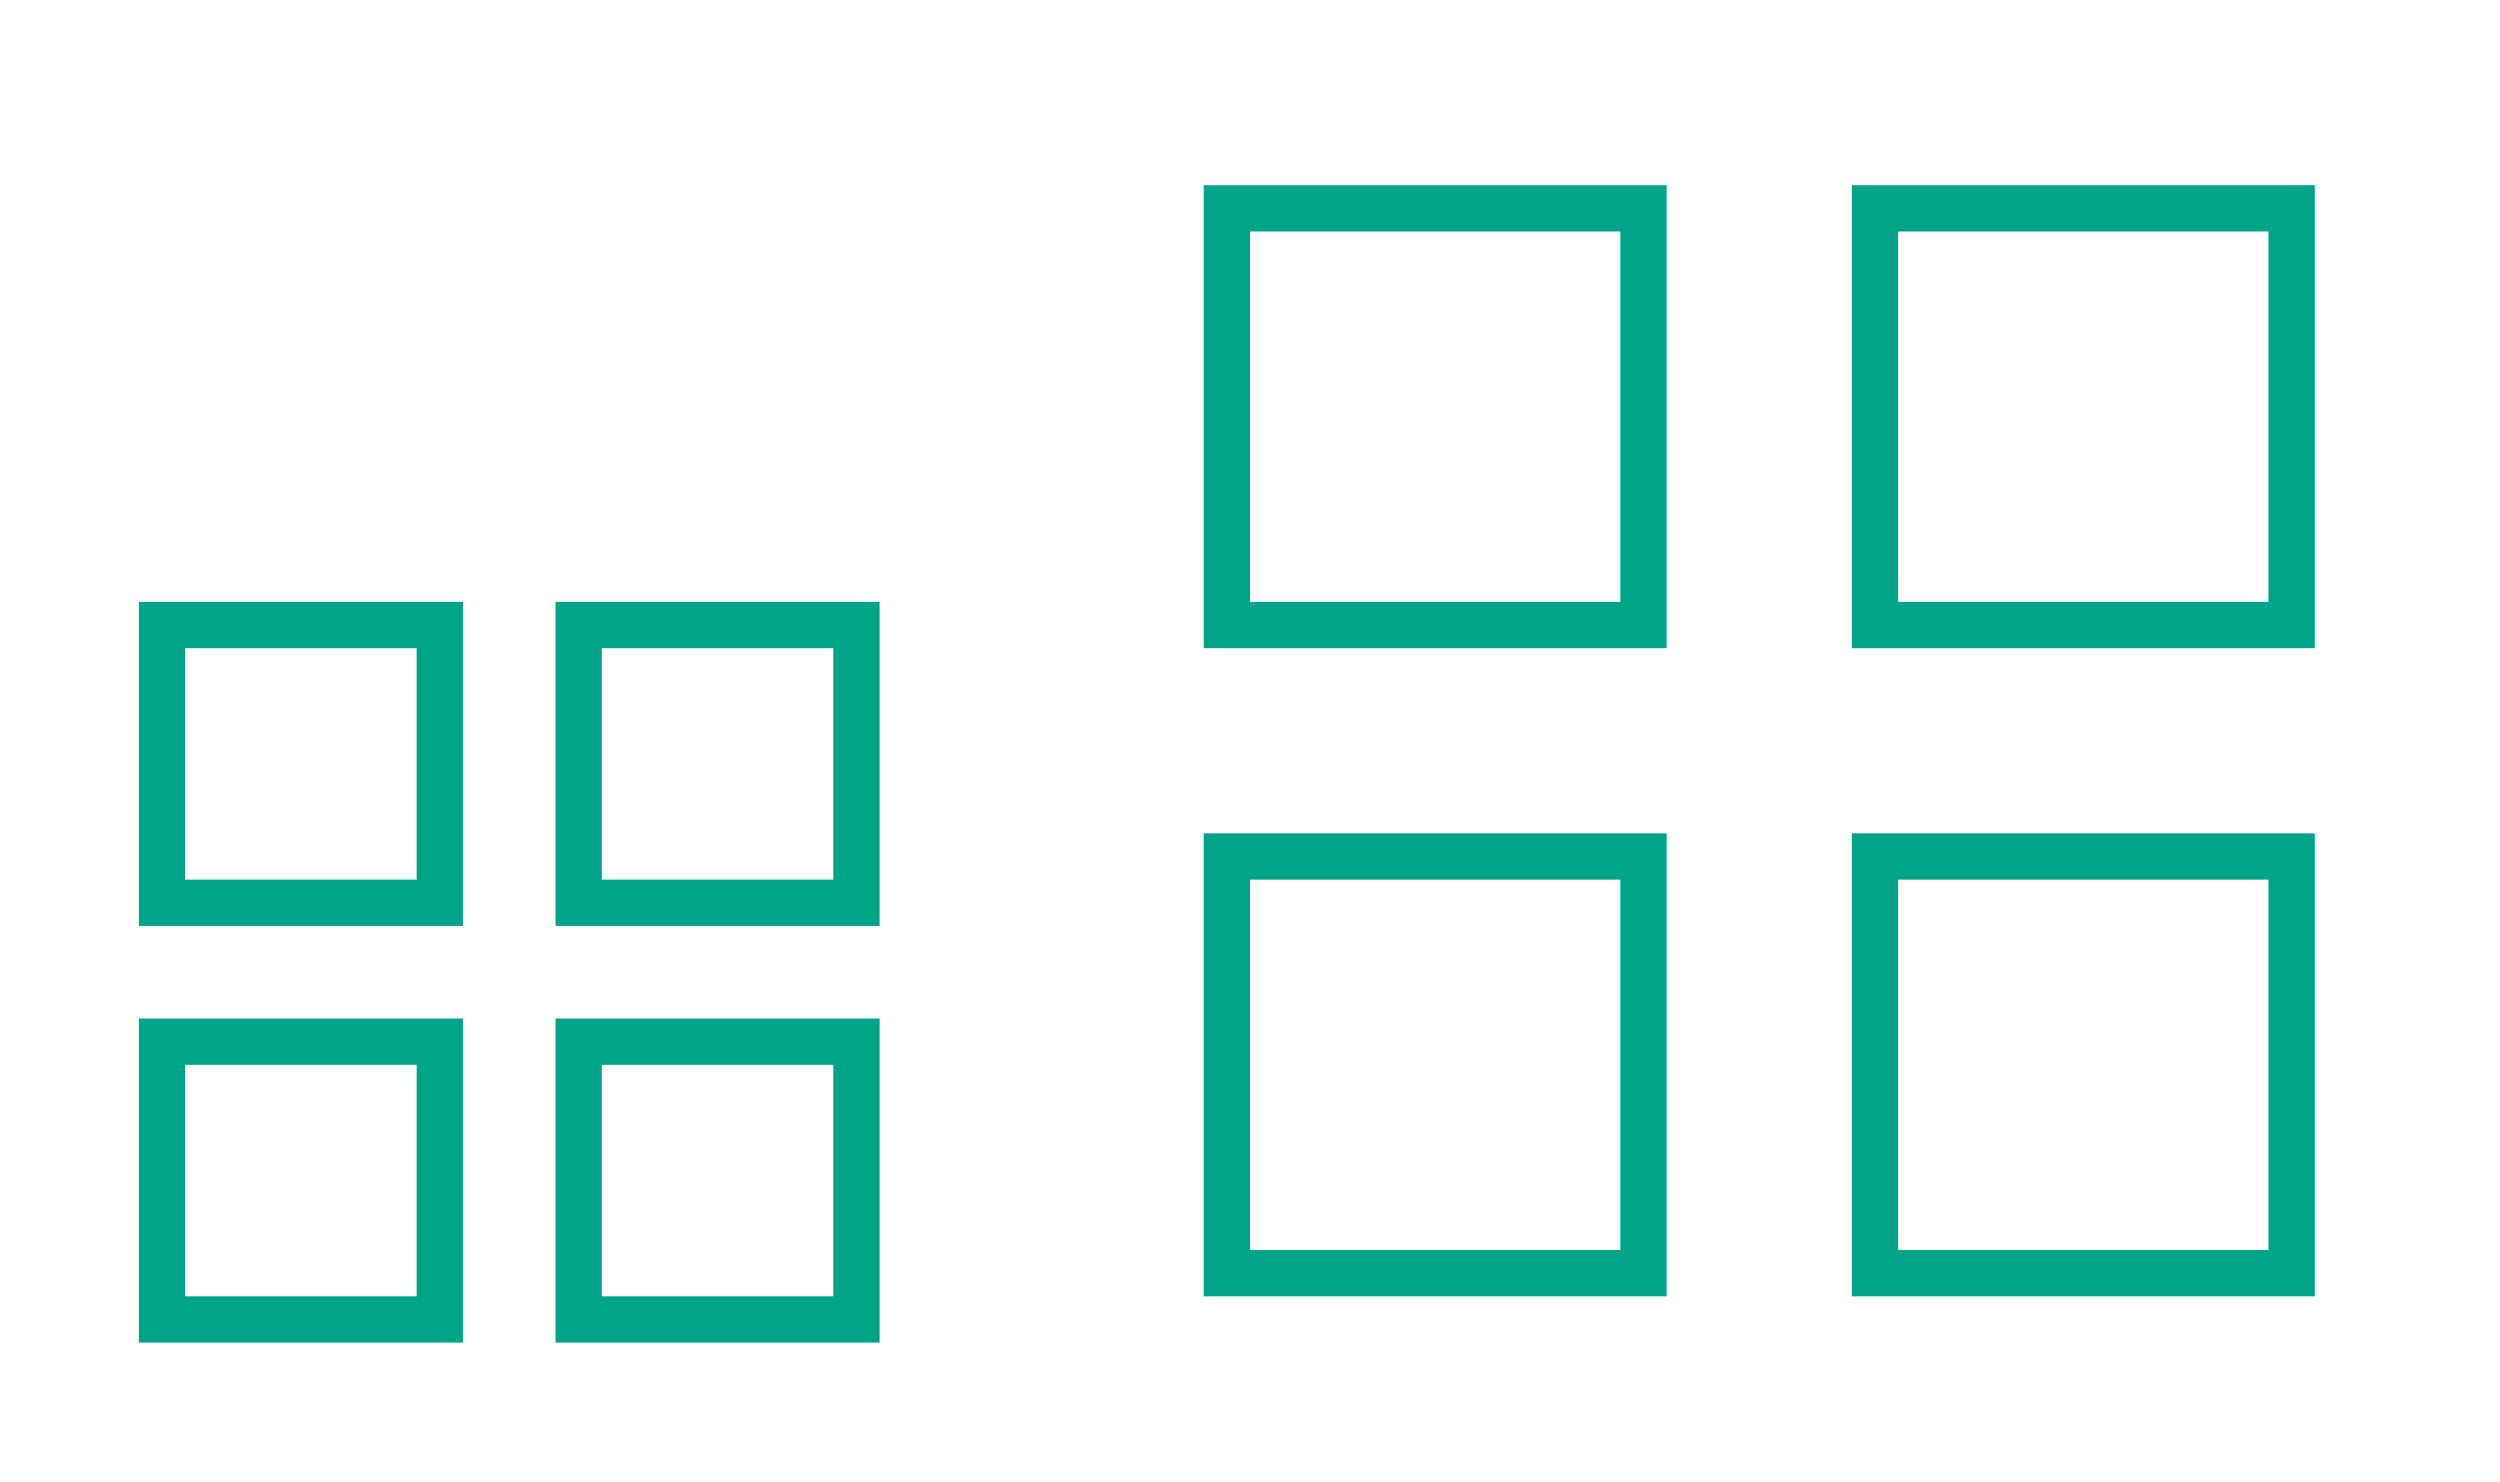
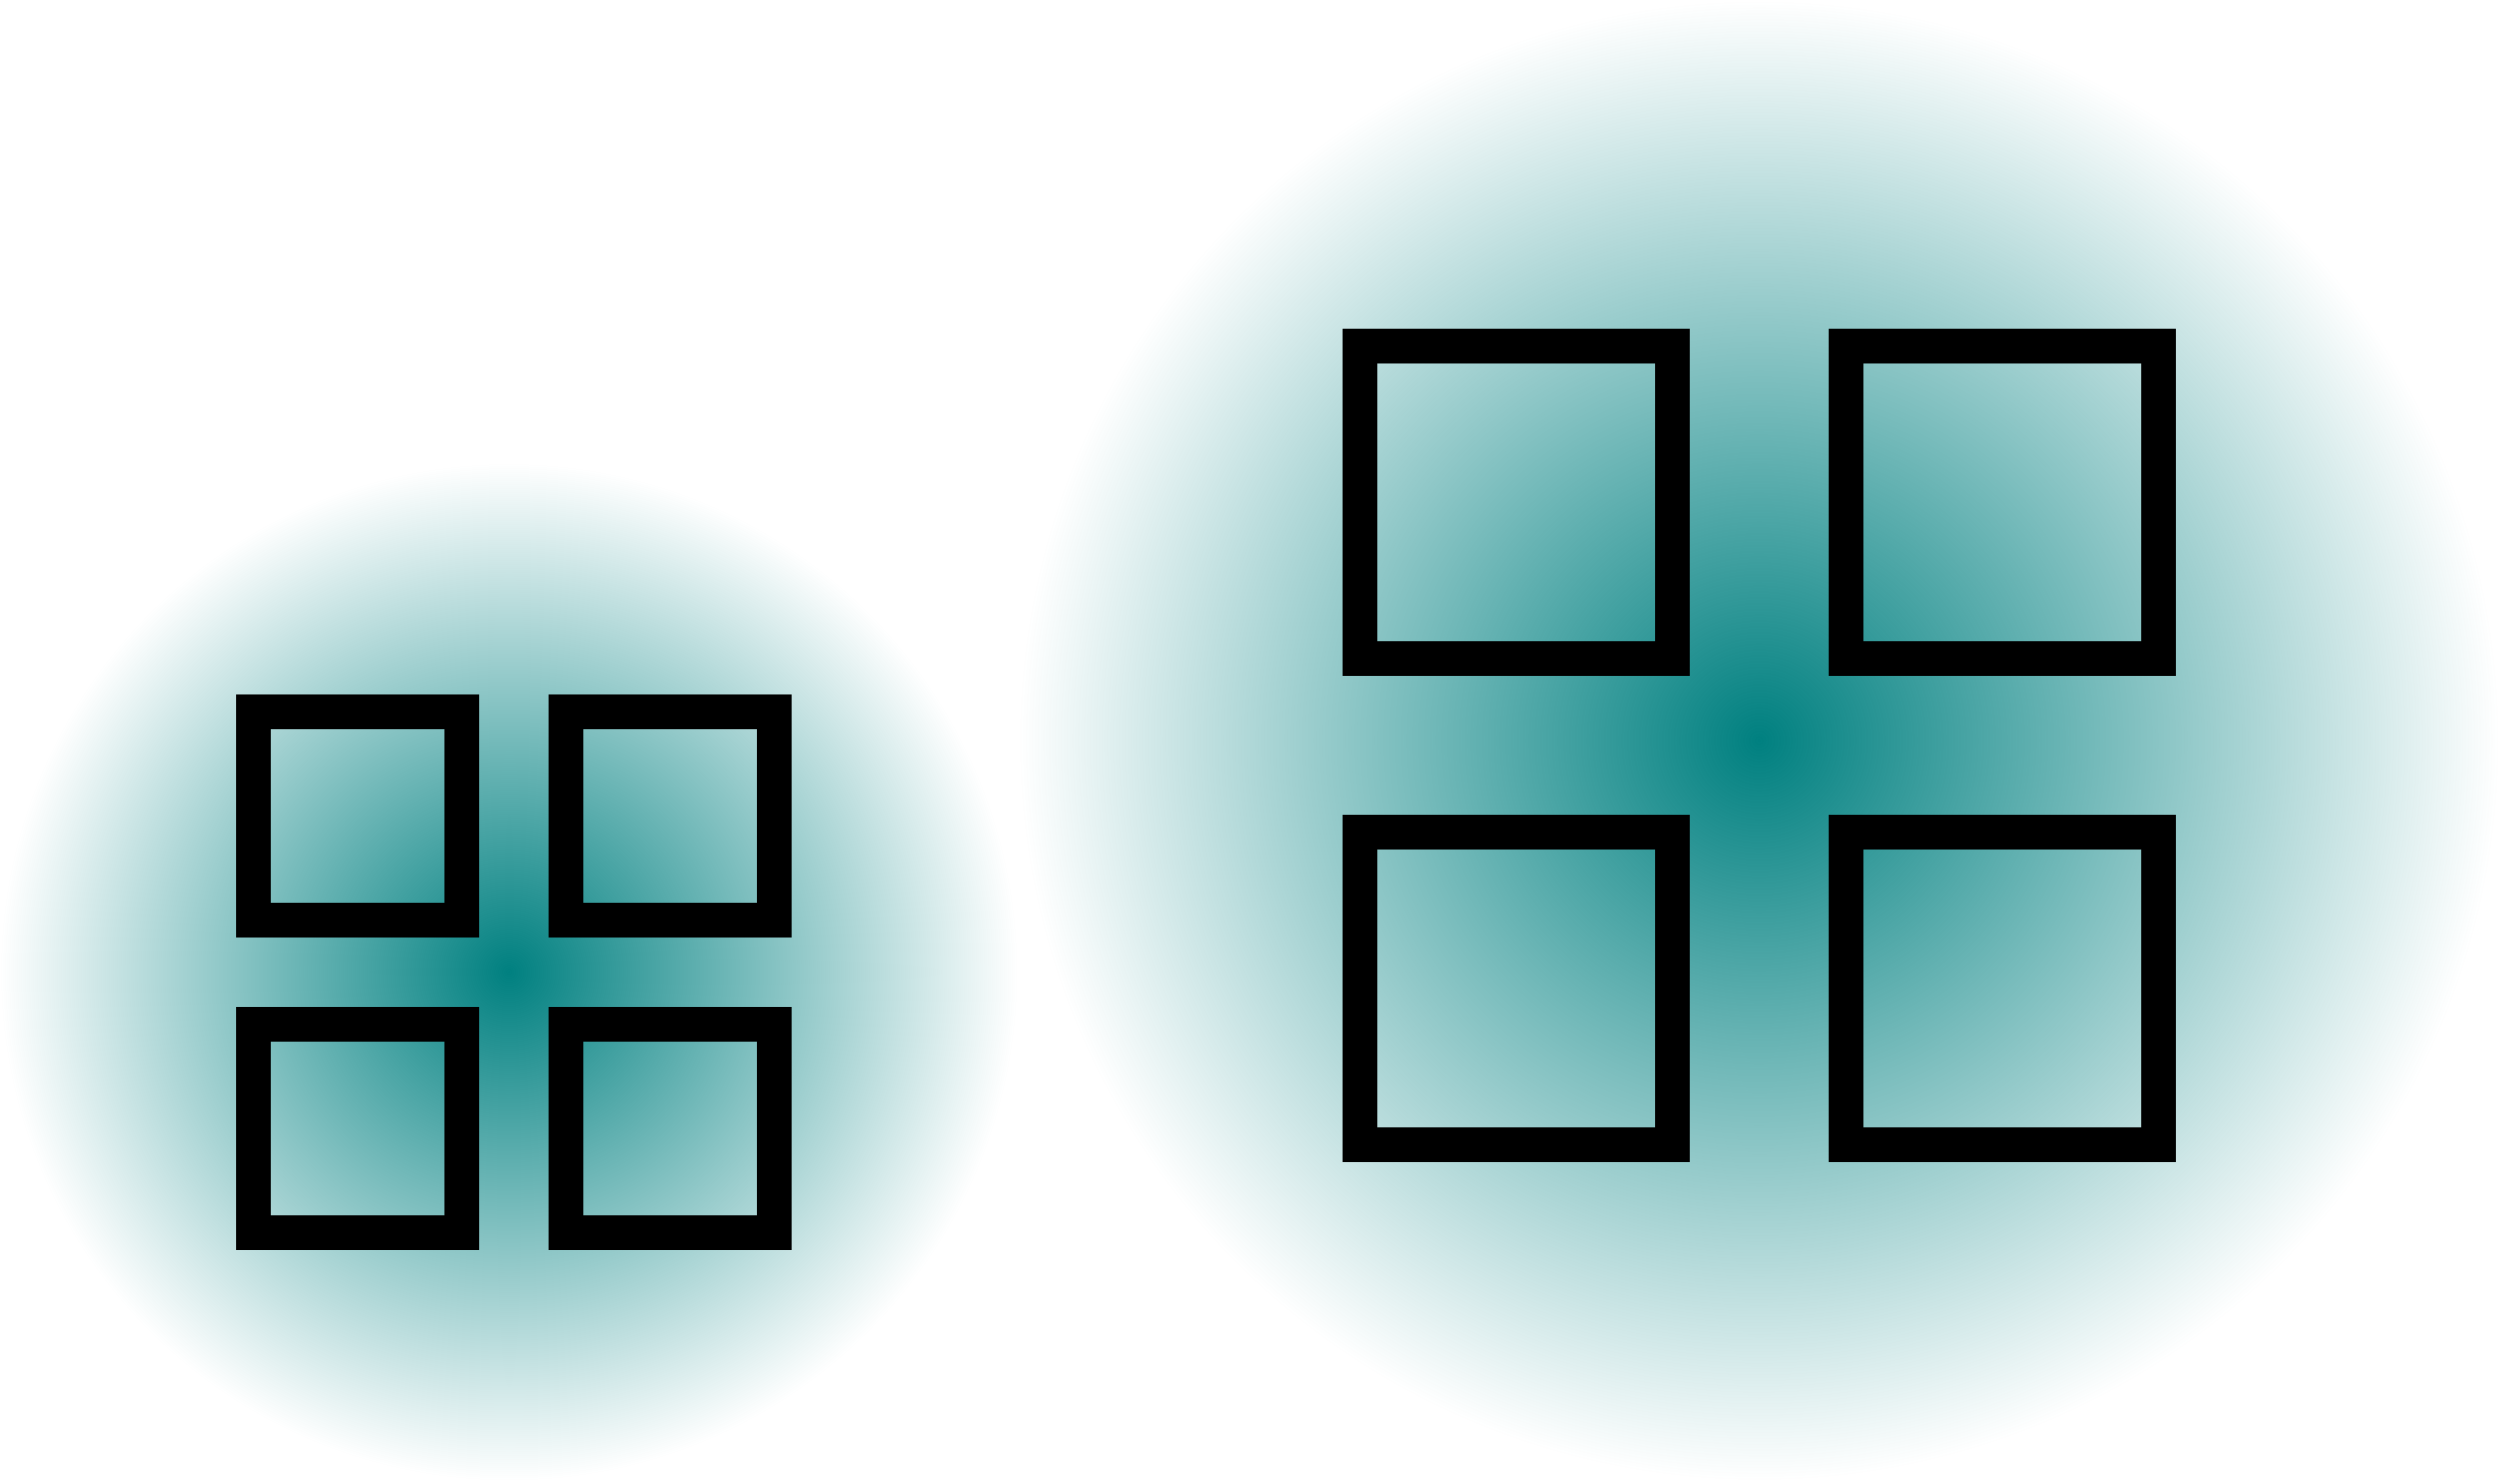
- <svg xmlns="http://www.w3.org/2000/svg" width="54" height="32" id="svg3613" version="1.1">
+ <svg xmlns="http://www.w3.org/2000/svg" xmlns:xlink="http://www.w3.org/1999/xlink" width="54" height="32" id="svg3613" version="1.1">
  <defs id="defs3615">
+     <linearGradient id="linearGradient840">
+       <stop style="stop-color:#008080;stop-opacity:1;" offset="0" id="stop836" />
+       <stop style="stop-color:#008080;stop-opacity:0;" offset="1" id="stop838" />
+     </linearGradient>
+     <linearGradient id="linearGradient830">
+       <stop style="stop-color:#008080;stop-opacity:1;" offset="0" id="stop826" />
+       <stop style="stop-color:#008080;stop-opacity:0;" offset="1" id="stop828" />
+     </linearGradient>
    <style type="text/css" id="current-color-scheme">
-       .ColorScheme-Text {
-         color:#31363b;
-       }
-       .ColorScheme-Background{
-         color:#E9E8E8;
-       }
-       .ColorScheme-ViewText {
-         color:#31363b;
-       }
-       .ColorScheme-ViewBackground{
-         color:#ffffff;
-       }
-       .ColorScheme-ViewHover {
-         color:#000000;
-       }
-       .ColorScheme-ViewFocus{
-         color:#5a5a5a;
-       }
-       .ColorScheme-ButtonText {
-         color:#31363b;
-       }
-       .ColorScheme-ButtonBackground{
-         color:#E9E8E8;
-       }
-       .ColorScheme-ButtonHover {
-         color:#1489ff;
-       }
-       .ColorScheme-ButtonFocus{
-         color:#2B74C7;
      }
</style>
+     <radialGradient xlink:href="#linearGradient830" id="radialGradient832" cx="11" cy="13" fx="11" fy="13" r="11" gradientUnits="userSpaceOnUse" />
+     <radialGradient xlink:href="#linearGradient840" id="radialGradient842" cx="16" cy="8" fx="16" fy="8" r="16" gradientUnits="userSpaceOnUse" />
  </defs>
  <g transform="matrix(1.000003,0,0,1.000001,-420.7156,-516.7912)" id="22-22-applications-other">
-     <rect style="opacity:0.01;fill:#000000;fill-opacity:0.004;stroke:none" id="rect3028" width="22" height="22" x="-7.1556997e-08" y="2" transform="matrix(0.9999971,0,0,0.999999,420.7143,524.7907)" />
-     <path style="fill:#00a489;fill-opacity:1;stroke:none" d="m 423.714,529.791 v 7 h 7 v -7 z m 9,0 v 7 h 7 v -7 z m -8,1 h 5 v 5 h -5 z m 9,0 h 5 v 5 h -5 z m -10,8 v 7 h 7 v -7 z m 9,0 v 7 h 1 5 1 v -1 -5 -1 h -1 -5 z m -8,1 h 5 v 5 h -5 z m 9,0 h 5 v 5 h -5 z" id="rect4298" class="ColorScheme-Text" />
+     <rect style="opacity:1;fill:url(#radialGradient832);fill-opacity:1;stroke:none" id="rect3028" width="22" height="22" x="-7.1556997e-08" y="2" transform="matrix(0.9999971,0,0,0.999999,420.7143,524.7907)" />
+     <path style="color:#31363b;fill:#000000;fill-opacity:1;stroke:none;stroke-width:0.75" d="m 425.814,531.791 v 5.25 h 5.25 v -5.25 z m 6.75,0 v 5.25 h 5.25 v -5.25 z m -6,0.75 h 3.75 v 3.75 h -3.75 z m 6.75,0 h 3.75 v 3.75 h -3.75 z m -7.5,6 v 5.25 h 5.25 v -5.25 z m 6.75,0 v 5.25 h 0.75 3.75 0.75 v -0.75 -3.75 -0.75 h -0.75 -3.75 z m -6,0.75 h 3.75 v 3.75 h -3.75 z m 6.75,0 h 3.75 v 3.75 h -3.75 z" id="rect4298" class="ColorScheme-Text" />
  </g>
  <g transform="matrix(1.000003,0,0,1.000001,-398.7155,-516.7912)" id="applications-other">
-     <rect style="opacity:0.01;fill:#000000;fill-opacity:0.004;stroke:none" id="rect2994" width="32" height="32" x="-7.1557004e-08" y="-8" transform="matrix(0.9999971,0,0,0.999999,420.7143,524.7907)" />
-     <path style="fill:#00a489;fill-opacity:1;stroke:none" d="m 424.714,520.791 v 10 l 10,10e-6 v -10 z m 14,2e-5 v 10 l 10,-10e-6 v -10 z m -13,1 h 8 v 8 h -8 z m 14,0 h 8 v 8 h -8 z m -15,13 v 10 l 10,2e-5 v -10 z m 14,2e-5 v 10 l 2,-2e-5 h 6 2 v -2 -6 -2 h -2 -6 z m -13,1 h 8 v 8 h -8 z m 14,0 h 8 v 8 h -8 z" id="path2996" class="ColorScheme-Text" />
+     <rect style="opacity:1;fill:url(#radialGradient842);fill-opacity:1;stroke:none" id="rect2994" width="32" height="32" x="-7.1557004e-08" y="-8" transform="matrix(0.9999971,0,0,0.999999,420.7143,524.7907)" />
+     <path style="color:#31363b;fill:#000000;fill-opacity:1;stroke:none;stroke-width:0.75" d="m 427.714,523.891 v 7.5 l 7.5,1e-5 v -7.5 z m 10.5,2e-5 v 7.5 l 7.5,-1e-5 v -7.5 z m -9.75,0.75 h 6 v 6 h -6 z m 10.5,0 h 6 v 6 h -6 z m -11.25,9.75 v 7.5 l 7.5,2e-5 v -7.5 z m 10.5,3e-5 v 7.5 l 1.5,-2e-5 h 4.5 1.5 v -1.5 -4.5 -1.5 h -1.5 -4.5 z m -9.75,0.75 h 6 v 6 h -6 z m 10.5,0 h 6 v 6 h -6 z" id="path2996" class="ColorScheme-Text" />
  </g>
</svg>
